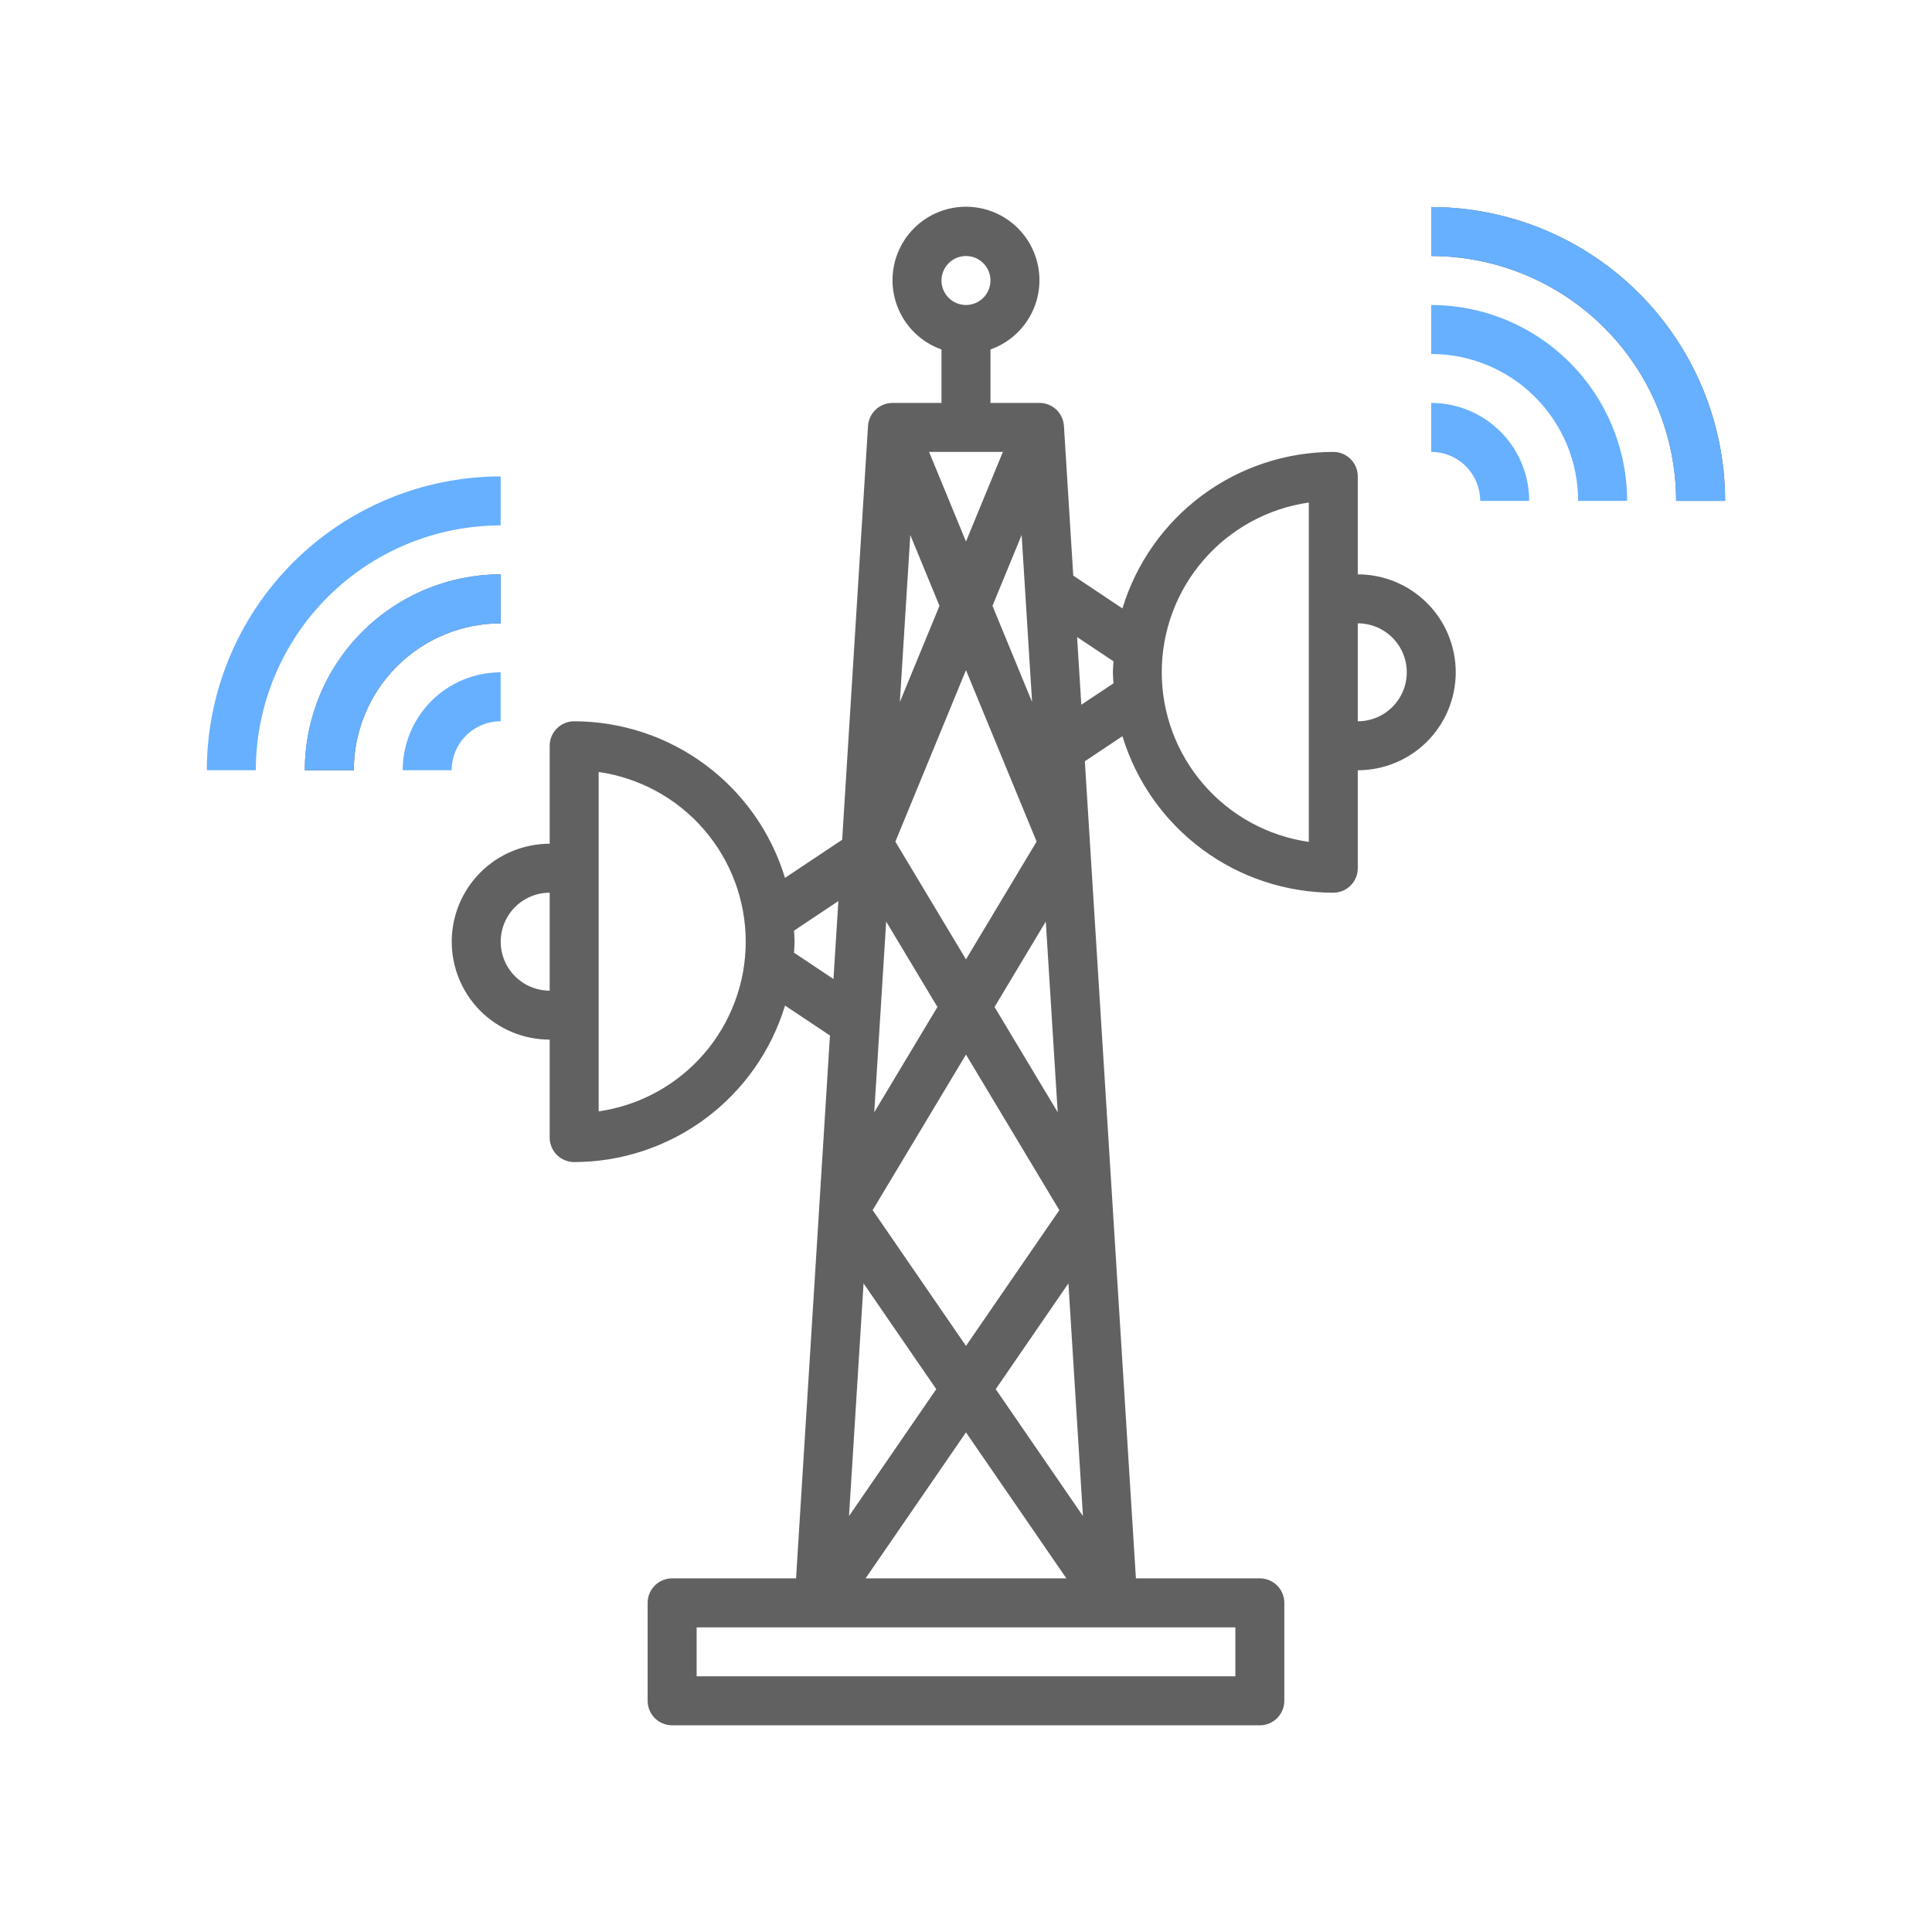
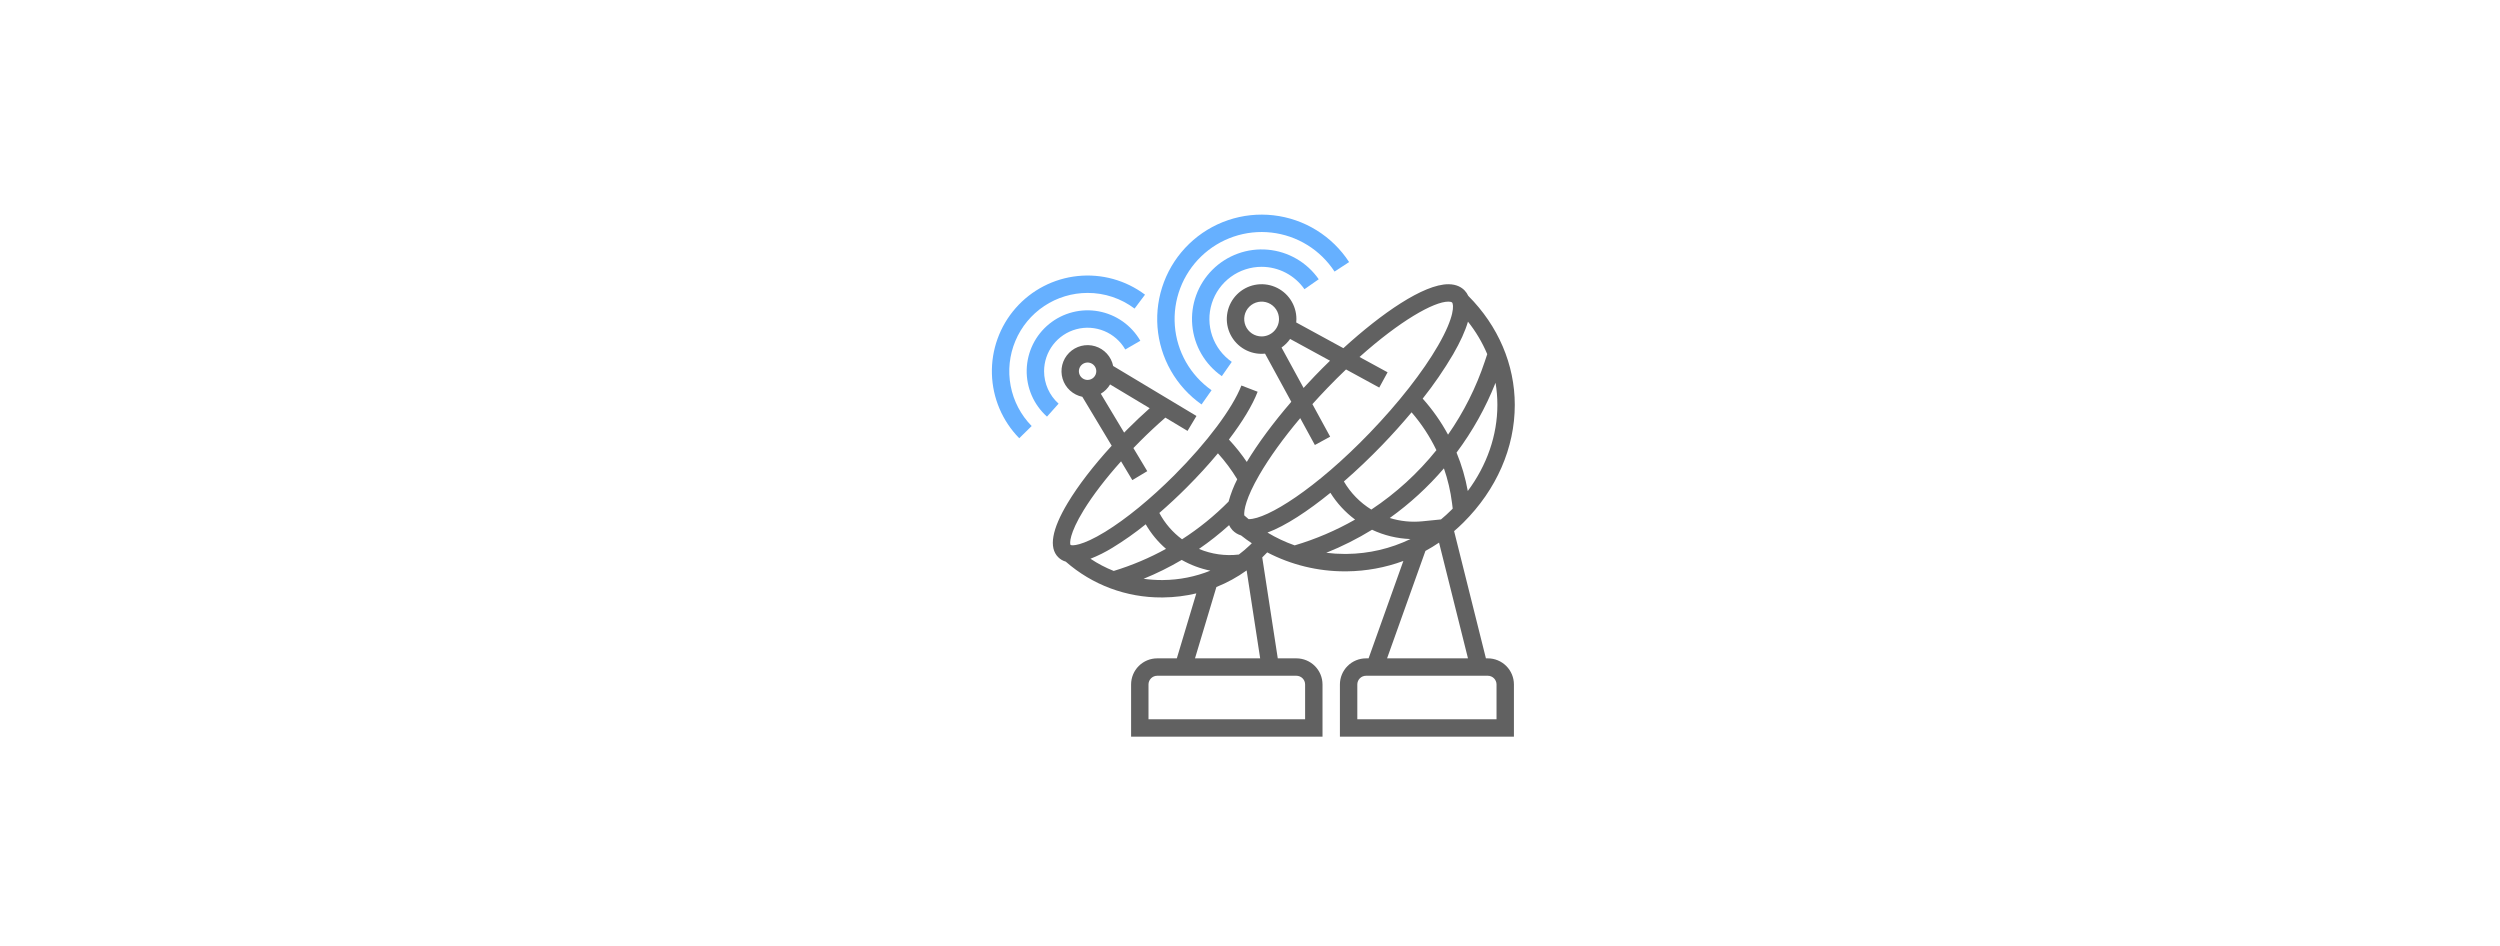
- <svg xmlns="http://www.w3.org/2000/svg" width="84" height="84" viewBox="0 0 84 84" fill="none">
-   <path d="M59.034 24.972V20.713C59.034 20.431 58.922 20.16 58.722 19.96C58.523 19.761 58.252 19.648 57.97 19.648C55.914 19.651 53.914 20.314 52.264 21.539C50.613 22.764 49.4 24.486 48.801 26.453L46.663 25.026L46.258 18.518C46.241 18.247 46.122 17.993 45.924 17.807C45.726 17.622 45.465 17.518 45.193 17.519H43.064V15.194C43.774 14.943 44.373 14.448 44.754 13.799C45.136 13.149 45.275 12.385 45.147 11.642C45.02 10.9 44.634 10.226 44.058 9.74C43.482 9.255 42.753 8.988 41.999 8.988C41.246 8.988 40.517 9.255 39.94 9.74C39.364 10.226 38.978 10.9 38.851 11.642C38.724 12.385 38.863 13.149 39.244 13.799C39.625 14.448 40.224 14.943 40.934 15.194V17.519H38.805C38.534 17.518 38.273 17.622 38.075 17.807C37.877 17.993 37.757 18.247 37.74 18.518L36.616 36.511L34.13 38.169C33.533 36.202 32.32 34.479 30.67 33.253C29.02 32.027 27.02 31.364 24.964 31.36C24.682 31.36 24.411 31.472 24.211 31.672C24.012 31.872 23.899 32.142 23.899 32.425V36.684C22.77 36.684 21.687 37.132 20.888 37.931C20.089 38.73 19.641 39.813 19.641 40.942C19.641 42.072 20.089 43.155 20.888 43.954C21.687 44.752 22.77 45.201 23.899 45.201V49.46C23.899 49.742 24.012 50.013 24.211 50.213C24.411 50.412 24.682 50.525 24.964 50.525C27.02 50.522 29.02 49.859 30.67 48.634C32.321 47.409 33.534 45.687 34.132 43.72L36.085 45.022L34.611 68.624H29.223C28.941 68.624 28.67 68.737 28.47 68.936C28.27 69.136 28.158 69.407 28.158 69.689V73.948C28.158 74.23 28.27 74.501 28.47 74.701C28.67 74.9 28.941 75.013 29.223 75.013H54.776C55.058 75.013 55.329 74.9 55.528 74.701C55.728 74.501 55.84 74.23 55.84 73.948V69.689C55.84 69.407 55.728 69.136 55.528 68.936C55.329 68.737 55.058 68.624 54.776 68.624H49.387L47.167 33.099L48.801 32.008C49.4 33.975 50.613 35.697 52.264 36.922C53.914 38.148 55.914 38.81 57.97 38.813C58.252 38.813 58.523 38.701 58.722 38.501C58.922 38.301 59.034 38.031 59.034 37.748V33.489C60.164 33.489 61.247 33.041 62.046 32.242C62.844 31.443 63.293 30.36 63.293 29.231C63.293 28.101 62.844 27.018 62.046 26.219C61.247 25.421 60.164 24.972 59.034 24.972ZM41.999 11.131C42.21 11.131 42.416 11.193 42.591 11.31C42.766 11.427 42.902 11.594 42.983 11.788C43.063 11.983 43.084 12.197 43.043 12.403C43.002 12.61 42.901 12.8 42.752 12.948C42.603 13.097 42.413 13.199 42.207 13.24C42 13.281 41.786 13.26 41.592 13.179C41.397 13.099 41.231 12.962 41.114 12.787C40.997 12.612 40.934 12.406 40.934 12.196C40.934 11.913 41.047 11.642 41.246 11.443C41.446 11.243 41.717 11.131 41.999 11.131ZM21.77 40.942C21.77 40.378 21.994 39.836 22.394 39.437C22.793 39.037 23.335 38.813 23.899 38.813V43.072C23.335 43.072 22.793 42.847 22.394 42.448C21.994 42.049 21.77 41.507 21.77 40.942ZM40.847 26.34L39.124 30.522L39.578 23.261L40.847 26.34ZM40.395 19.648H43.604L41.999 23.544L40.395 19.648ZM41.999 29.137L45.07 36.59L41.999 41.712L38.929 36.594L41.999 29.137ZM40.758 43.782L38.011 48.36L38.529 40.068L40.758 43.782ZM41.999 45.851L46.058 52.615L41.999 58.517L37.941 52.615L41.999 45.851ZM37.546 55.799L40.707 60.398L36.914 65.915L37.546 55.799ZM41.999 62.277L46.364 68.624H37.634L41.999 62.277ZM43.292 60.398L46.453 55.799L47.084 65.914L43.292 60.398ZM43.241 43.782L45.469 40.067L45.987 48.359L43.241 43.782ZM43.151 26.34L44.419 23.261L44.873 30.522L43.151 26.34ZM26.029 48.32V33.565C27.804 33.82 29.427 34.706 30.602 36.061C31.776 37.416 32.423 39.149 32.423 40.942C32.423 42.736 31.776 44.469 30.602 45.824C29.427 47.179 27.804 48.065 26.029 48.32ZM34.522 41.421C34.53 41.262 34.546 41.102 34.546 40.942C34.546 40.783 34.53 40.623 34.522 40.463L36.451 39.177L36.238 42.566L34.522 41.421ZM53.711 72.883H30.288V70.754H53.711V72.883ZM47.014 30.641L46.83 27.698L48.412 28.752C48.403 28.911 48.387 29.071 48.387 29.231C48.387 29.39 48.403 29.55 48.412 29.71L47.014 30.641ZM56.905 36.604C55.13 36.349 53.506 35.463 52.332 34.108C51.157 32.753 50.511 31.02 50.511 29.226C50.511 27.433 51.157 25.7 52.332 24.345C53.506 22.99 55.13 22.104 56.905 21.849V36.604ZM59.034 31.36V27.101C59.599 27.101 60.141 27.326 60.54 27.725C60.939 28.124 61.164 28.666 61.164 29.231C61.164 29.795 60.939 30.337 60.54 30.736C60.141 31.136 59.599 31.36 59.034 31.36ZM62.228 9.002V11.131C65.051 11.134 67.757 12.257 69.754 14.253C71.749 16.249 72.872 18.955 72.875 21.778H75.005C75.001 18.39 73.654 15.143 71.258 12.748C68.863 10.352 65.616 9.005 62.228 9.002Z" fill="#616161" />
-   <path d="M62.227 13.261V15.39C63.92 15.392 65.544 16.065 66.742 17.263C67.939 18.46 68.613 20.084 68.615 21.778H70.744C70.742 19.52 69.843 17.355 68.247 15.758C66.65 14.161 64.485 13.263 62.227 13.261Z" fill="#66B0FF" />
-   <path d="M62.227 17.519V19.648C62.792 19.648 63.333 19.873 63.733 20.272C64.132 20.672 64.356 21.213 64.356 21.778H66.486C66.486 20.648 66.037 19.565 65.238 18.766C64.44 17.968 63.356 17.519 62.227 17.519ZM21.768 22.843V20.713C18.381 20.717 15.134 22.064 12.738 24.459C10.343 26.855 8.996 30.102 8.992 33.489H11.122C11.125 30.667 12.247 27.96 14.243 25.964C16.239 23.968 18.946 22.846 21.768 22.843Z" fill="#66B0FF" />
-   <path d="M21.771 24.972C19.513 24.975 17.348 25.873 15.751 27.47C14.155 29.067 13.256 31.232 13.254 33.49H15.383C15.385 31.796 16.059 30.172 17.256 28.974C18.454 27.777 20.078 27.103 21.771 27.102V24.972Z" fill="#616161" />
-   <path d="M21.767 31.36V29.231C20.637 29.231 19.554 29.679 18.755 30.478C17.956 31.277 17.508 32.36 17.508 33.489H19.637C19.637 32.925 19.861 32.383 20.261 31.984C20.66 31.584 21.202 31.36 21.767 31.36Z" fill="#66B0FF" />
-   <path d="M21.767 24.972C19.509 24.974 17.344 25.873 15.748 27.47C14.151 29.066 13.252 31.231 13.25 33.489H15.379C15.381 31.796 16.055 30.172 17.252 28.974C18.45 27.777 20.074 27.103 21.767 27.101V24.972Z" fill="#66B0FF" />
-   <path d="M62.227 11.131V9.001C65.614 9.005 68.862 10.352 71.257 12.747C73.652 15.143 74.999 18.39 75.003 21.777H72.874C72.87 18.955 71.748 16.248 69.752 14.252C67.756 12.256 65.049 11.134 62.227 11.131Z" fill="#66B0FF" />
+ <svg xmlns="http://www.w3.org/2000/svg" width="431" height="163" viewBox="0 0 431 163" fill="none">
+   <path d="M180 64C180.001 62.349 180.546 60.744 181.551 59.434C182.556 58.124 183.966 57.183 185.561 56.756C187.156 56.328 188.847 56.44 190.373 57.072C191.898 57.703 193.172 58.821 193.998 60.251L196.595 58.749C195.835 57.433 194.799 56.298 193.558 55.421C192.317 54.545 190.9 53.949 189.406 53.673C187.912 53.397 186.376 53.449 184.903 53.825C183.431 54.201 182.058 54.891 180.879 55.849C179.7 56.808 178.743 58.01 178.073 59.374C177.404 60.738 177.039 62.231 177.003 63.75C176.967 65.269 177.261 66.778 177.865 68.172C178.468 69.566 179.368 70.813 180.5 71.826L182.501 69.591C181.715 68.886 181.086 68.025 180.655 67.062C180.224 66.098 180.001 65.055 180 64Z" fill="#66B0FF" />
+   <path d="M187.499 50.5C190.421 50.491 193.266 51.439 195.599 53.199L197.401 50.801C194.074 48.305 189.927 47.158 185.79 47.589C181.653 48.021 177.831 49.998 175.09 53.127C172.349 56.255 170.89 60.303 171.006 64.461C171.122 68.619 172.804 72.579 175.716 75.55L177.858 73.45C175.997 71.551 174.738 69.145 174.239 66.534C173.74 63.923 174.023 61.223 175.053 58.772C176.083 56.321 177.813 54.228 180.027 52.757C182.241 51.285 184.841 50.5 187.499 50.5Z" fill="#66B0FF" />
+   <path d="M256.501 113.5H256.172L250.688 91.566C251.239 91.095 251.774 90.601 252.293 90.085C258.004 84.405 261.149 77.202 261.149 69.804C261.149 62.858 258.301 56.187 253.128 51.007C252.972 50.661 252.758 50.343 252.494 50.069C252.025 49.581 251.159 49 249.7 49C245.419 49 238.188 54.017 231.597 60.026L223.471 55.593C223.49 55.398 223.501 55.2 223.501 55C223.501 53.813 223.149 52.653 222.489 51.667C221.83 50.68 220.893 49.911 219.797 49.457C218.7 49.003 217.494 48.884 216.33 49.115C215.166 49.347 214.097 49.918 213.258 50.757C212.419 51.596 211.847 52.666 211.616 53.83C211.384 54.993 211.503 56.2 211.957 57.296C212.412 58.392 213.181 59.33 214.167 59.989C215.154 60.648 216.314 61 217.501 61C217.701 61 217.899 60.99 218.094 60.97L222.62 69.268C219.528 72.857 216.89 76.414 214.946 79.637C214.019 78.273 212.989 76.982 211.865 75.775C214.197 72.71 215.924 69.861 216.817 67.538L214.017 66.462C212.514 70.372 208.078 76.303 202.441 81.94C198.376 86.004 194.149 89.463 190.537 91.68C186.468 94.176 184.782 94.096 184.562 93.948C184.404 93.719 184.324 92.032 186.821 87.963C188.41 85.374 190.64 82.468 193.271 79.533L195.214 82.772L197.787 81.228L195.398 77.246C195.78 76.85 196.167 76.454 196.56 76.06C197.963 74.655 199.414 73.3 200.911 71.996L204.729 74.286L206.272 71.714L191.909 63.096C191.746 62.3 191.37 61.563 190.822 60.963C190.273 60.364 189.573 59.924 188.794 59.69C188.016 59.456 187.189 59.438 186.401 59.637C185.613 59.835 184.894 60.244 184.319 60.818C183.744 61.393 183.336 62.112 183.137 62.9C182.939 63.688 182.957 64.515 183.191 65.294C183.424 66.072 183.864 66.773 184.464 67.321C185.064 67.87 185.8 68.245 186.597 68.409L191.658 76.845C188.521 80.271 185.883 83.693 184.069 86.715C181.337 91.27 180.787 94.415 182.436 96.064C182.799 96.425 183.248 96.688 183.74 96.829C188.312 100.836 194.193 103.031 200.273 103C200.369 103 200.466 102.999 200.562 102.998C202.476 102.978 204.383 102.743 206.245 102.299L202.885 113.5H199.501C198.308 113.501 197.164 113.976 196.32 114.82C195.477 115.663 195.002 116.807 195.001 118V127H228.001V118C228 116.807 227.525 115.663 226.681 114.82C225.838 113.976 224.694 113.501 223.501 113.5H220.288L217.61 96.096C217.904 95.813 218.19 95.525 218.469 95.23C222.605 97.386 227.202 98.508 231.866 98.5C231.98 98.5 232.095 98.499 232.209 98.498C235.531 98.463 238.823 97.858 241.94 96.709L235.944 113.5H235.501C234.308 113.501 233.164 113.976 232.32 114.82C231.477 115.663 231.002 116.807 231.001 118V127H261.001V118C261 116.807 260.525 115.663 259.681 114.82C258.838 113.976 257.694 113.501 256.501 113.5ZM187.501 65.5C187.204 65.5 186.914 65.412 186.668 65.247C186.421 65.082 186.229 64.848 186.115 64.574C186.002 64.3 185.972 63.998 186.03 63.707C186.088 63.416 186.23 63.149 186.44 62.939C186.65 62.73 186.917 62.587 187.208 62.529C187.499 62.471 187.801 62.501 188.075 62.614C188.349 62.728 188.583 62.92 188.748 63.167C188.913 63.413 189.001 63.703 189.001 64C189 64.398 188.842 64.779 188.561 65.06C188.28 65.341 187.899 65.499 187.501 65.5ZM189.778 67.879C190.439 67.489 190.99 66.938 191.38 66.277L198.211 70.376C196.92 71.527 195.662 72.715 194.439 73.938C194.225 74.153 194.013 74.368 193.801 74.585L189.778 67.879ZM258.149 69.804C258.149 75.044 256.36 80.191 253.046 84.65C252.637 82.38 251.988 80.16 251.108 78.028C253.87 74.33 256.131 70.283 257.831 65.992C258.043 67.252 258.15 68.527 258.149 69.804ZM253.077 55.452C254.435 57.159 255.554 59.044 256.401 61.054L255.983 62.309C254.486 66.801 252.35 71.054 249.641 74.936C248.433 72.701 246.966 70.615 245.272 68.721C247.194 66.299 248.946 63.747 250.517 61.084C251.759 58.935 252.612 57.057 253.077 55.452ZM248.933 80.745C249.605 82.68 250.073 84.679 250.328 86.711L250.449 87.682C250.359 87.774 250.27 87.867 250.178 87.958C249.615 88.519 249.03 89.049 248.424 89.55L245.219 89.871C243.325 90.062 241.413 89.868 239.596 89.302C243.043 86.837 246.178 83.964 248.933 80.745ZM236.417 87.849C234.467 86.646 232.843 84.982 231.686 83.005C233.982 81.007 236.238 78.852 238.31 76.701C240.057 74.888 241.74 73.015 243.356 71.084C245.065 73.06 246.505 75.254 247.638 77.609C244.447 81.58 240.662 85.034 236.417 87.849ZM217.501 58C216.908 58 216.327 57.824 215.834 57.494C215.341 57.165 214.956 56.696 214.729 56.148C214.502 55.6 214.443 54.997 214.559 54.415C214.674 53.833 214.96 53.298 215.38 52.879C215.799 52.459 216.334 52.173 216.916 52.058C217.498 51.942 218.101 52.001 218.649 52.228C219.197 52.455 219.666 52.84 219.995 53.333C220.325 53.827 220.501 54.407 220.501 55C220.5 55.795 220.184 56.558 219.621 57.12C219.059 57.683 218.296 57.999 217.501 58ZM220.936 59.915C221.511 59.511 222.012 59.011 222.416 58.435L229.297 62.188C228.413 63.043 227.545 63.914 226.692 64.799C226.026 65.491 225.374 66.186 224.737 66.883L220.936 59.915ZM204.562 84.062C206.538 82.086 208.358 80.093 209.972 78.151C211.22 79.534 212.334 81.031 213.3 82.624C212.673 83.851 212.174 85.14 211.81 86.469C209.381 88.925 206.69 91.107 203.785 92.975C202.159 91.77 200.822 90.219 199.87 88.433C201.486 87.032 203.051 85.574 204.562 84.062ZM213.958 92.308C214.56 92.783 215.179 93.233 215.813 93.656C215.687 93.782 215.562 93.908 215.433 94.031C214.845 94.589 214.227 95.114 213.58 95.602C211.243 95.879 208.874 95.546 206.704 94.635C208.522 93.385 210.256 92.016 211.894 90.537C212.048 90.866 212.255 91.168 212.507 91.431C212.908 91.842 213.408 92.143 213.958 92.308ZM187.997 96.328C189.313 95.808 190.581 95.174 191.786 94.431C193.784 93.21 195.7 91.859 197.521 90.387C198.442 91.984 199.625 93.416 201.021 94.621C198.156 96.201 195.135 97.477 192.006 98.431C190.6 97.872 189.256 97.167 187.997 96.328ZM200.529 99.999C200.443 100 200.359 100 200.274 100C199.229 100 198.186 99.928 197.151 99.785C199.42 98.862 201.618 97.774 203.729 96.53C205.268 97.406 206.937 98.031 208.674 98.381C206.084 99.424 203.321 99.973 200.529 99.999ZM209.707 101.201C211.554 100.462 213.305 99.502 214.92 98.341L217.252 113.5H206.017L209.707 101.201ZM223.501 116.5C223.899 116.501 224.28 116.659 224.561 116.94C224.842 117.221 225 117.602 225.001 118V124H198.001V118C198.001 117.602 198.16 117.221 198.441 116.94C198.722 116.659 199.103 116.501 199.501 116.5H223.501ZM215.302 89.5C215.287 89.5 215.273 89.499 215.259 89.499C215.005 89.288 214.756 89.073 214.511 88.853C214.429 87.95 214.816 85.839 217.083 81.917C218.825 78.9 221.261 75.527 224.158 72.087L226.684 76.718L229.318 75.282L226.258 69.672C227.095 68.74 227.96 67.809 228.853 66.88C229.935 65.756 231.003 64.694 232.055 63.693L237.783 66.817L239.219 64.183L234.381 61.544C241.352 55.312 247.183 52 249.7 52C250.006 52 250.243 52.056 250.334 52.15C250.638 52.467 250.849 54.512 247.919 59.583C245.299 64.118 241.119 69.458 236.149 74.62C226.841 84.285 218.461 89.5 215.302 89.5ZM218.512 91.816C221.638 90.653 225.486 88.109 229.363 84.96C230.482 86.748 231.924 88.313 233.616 89.574C230.327 91.453 226.832 92.945 223.201 94.024C221.568 93.448 219.997 92.708 218.512 91.816ZM232.175 95.498C232.071 95.499 231.969 95.5 231.867 95.5C230.789 95.5 229.713 95.434 228.643 95.302C231.383 94.203 234.024 92.874 236.54 91.329C238.618 92.305 240.872 92.85 243.167 92.931C239.736 94.584 235.983 95.46 232.175 95.498V95.498ZM245.744 94.979C246.547 94.541 247.33 94.064 248.091 93.548L253.08 113.5H239.13L245.744 94.979ZM258.001 124H234.001V118C234.001 117.602 234.16 117.221 234.441 116.94C234.722 116.659 235.103 116.501 235.501 116.5H256.501C256.899 116.501 257.28 116.659 257.561 116.94C257.842 117.221 258 117.602 258.001 118V124Z" fill="#616161" />
+   <path d="M217.501 46C218.952 46.001 220.381 46.352 221.667 47.024C222.953 47.696 224.058 48.668 224.888 49.858L227.349 48.142C226.346 46.702 225.039 45.499 223.521 44.619C222.003 43.738 220.31 43.202 218.562 43.047C216.814 42.891 215.053 43.121 213.403 43.721C211.754 44.32 210.256 45.273 209.015 46.514C207.774 47.755 206.82 49.253 206.221 50.903C205.622 52.552 205.392 54.313 205.547 56.061C205.702 57.809 206.239 59.502 207.119 61.02C208 62.539 209.202 63.845 210.642 64.848L212.359 62.388C210.786 61.293 209.604 59.725 208.984 57.911C208.364 56.098 208.34 54.134 208.913 52.306C209.487 50.478 210.629 48.88 212.174 47.746C213.718 46.612 215.584 46 217.501 46Z" fill="#66B0FF" />
+   <path d="M207.147 69.727L208.874 67.274C207.066 66.002 205.56 64.347 204.466 62.426C203.372 60.504 202.716 58.365 202.545 56.161C202.374 53.957 202.692 51.742 203.477 49.675C204.262 47.608 205.494 45.74 207.085 44.205C208.677 42.67 210.587 41.506 212.681 40.795C214.775 40.085 216.999 39.846 219.196 40.096C221.393 40.346 223.507 41.078 225.388 42.24C227.269 43.403 228.869 44.966 230.075 46.819L232.588 45.181C231.141 42.958 229.22 41.082 226.963 39.687C224.707 38.293 222.169 37.415 219.534 37.115C216.898 36.816 214.228 37.102 211.716 37.955C209.204 38.807 206.912 40.205 205.003 42.047C203.093 43.888 201.615 46.13 200.673 48.609C199.731 51.089 199.349 53.747 199.554 56.392C199.759 59.036 200.546 61.603 201.858 63.909C203.171 66.214 204.977 68.201 207.147 69.727Z" fill="#66B0FF" />
</svg>
